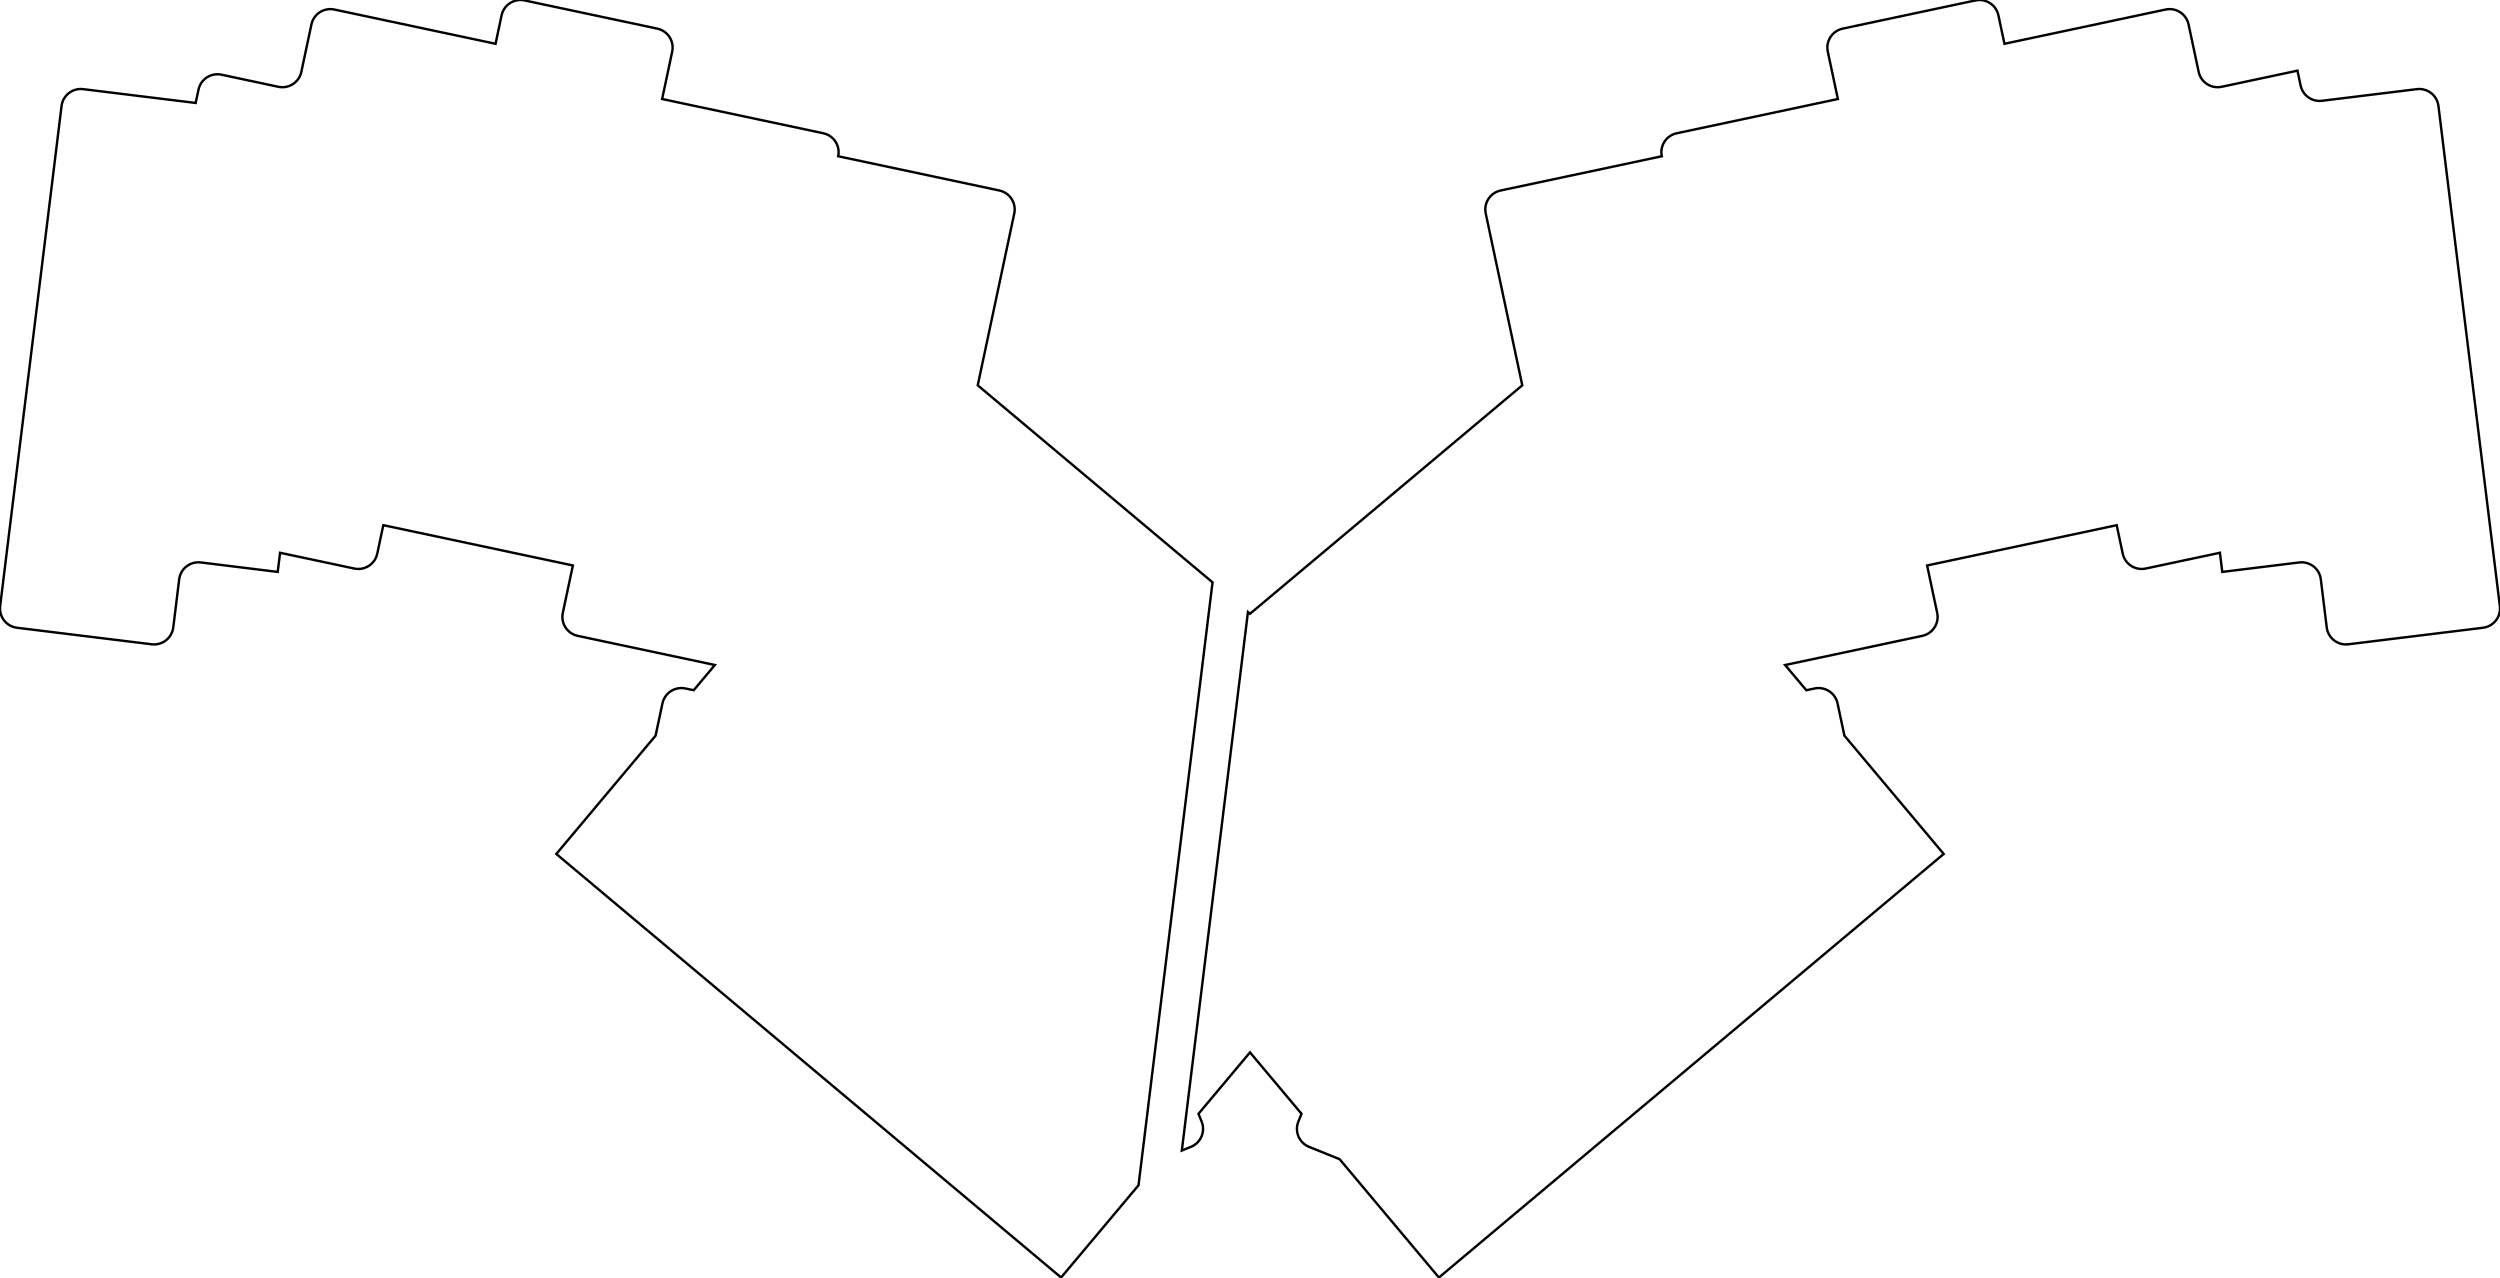
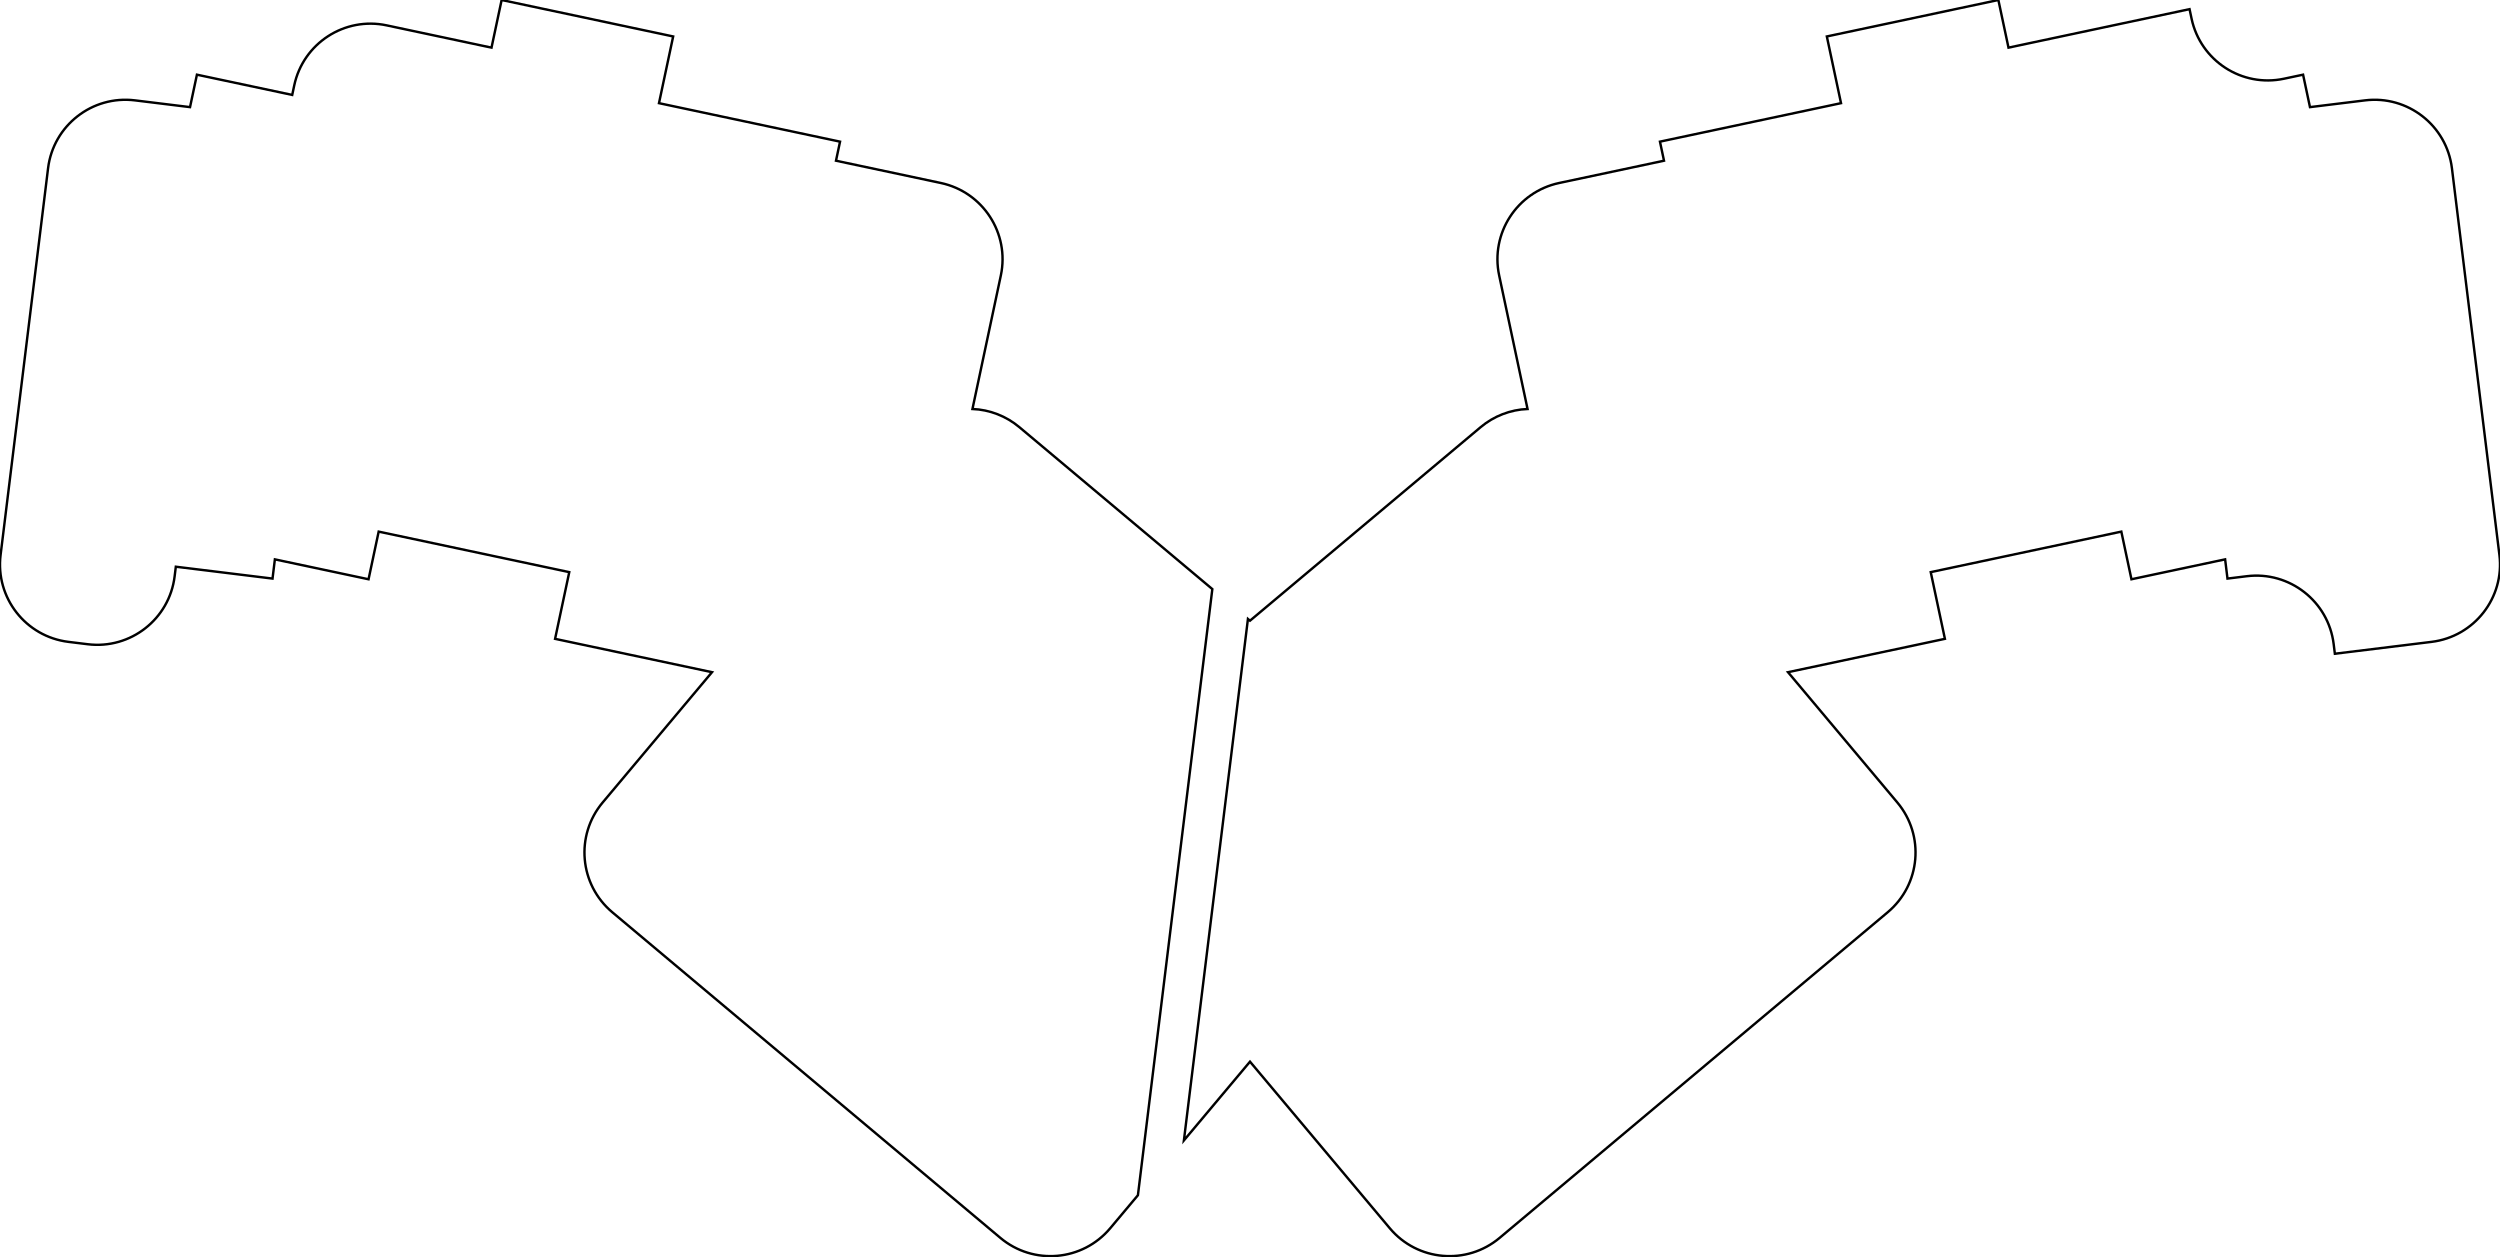
- <svg xmlns="http://www.w3.org/2000/svg" width="257.986mm" height="131.833mm" viewBox="0 0 257.986 131.833">
+ <svg xmlns="http://www.w3.org/2000/svg" width="256.613mm" height="128.935mm" viewBox="0 0 256.613 128.935">
  <g id="svgGroup" stroke-linecap="round" fill-rule="evenodd" font-size="9pt" stroke="#000" stroke-width="0.25mm" fill="none" style="stroke:#000;stroke-width:0.25mm;fill:none">
-     <path d="M 121.958 118.728 L 122.898 118.349 A 2 2 0 0 0 124.003 115.745 L 123.676 114.937 L 128.993 108.601 L 134.309 114.937 L 133.983 115.745 A 2 2 0 0 0 135.088 118.349 L 138.24 119.622 L 148.487 131.833 L 200.578 88.123 L 190.331 75.913 L 189.625 72.587 A 2 2 0 0 0 187.253 71.047 L 186.4 71.228 L 184.216 68.625 L 198.367 65.617 A 2 2 0 0 0 199.907 63.245 L 198.867 58.354 L 218.43 54.196 L 219.054 57.131 A 2 2 0 0 0 221.426 58.671 L 229.084 57.043 L 229.327 59.017 L 237.267 58.042 A 2 2 0 0 1 239.496 59.783 L 240.105 64.746 A 2 2 0 0 0 242.334 66.487 L 256.23 64.781 A 2 2 0 0 0 257.971 62.552 L 251.634 10.94 A 2 2 0 0 0 249.405 9.199 L 239.613 10.401 A 2 2 0 0 1 237.413 8.832 L 237.086 7.293 L 229.261 8.956 A 2 2 0 0 1 226.889 7.415 L 225.849 2.525 A 2 2 0 0 0 223.477 0.984 L 206.849 4.519 L 206.225 1.584 A 2 2 0 0 0 203.853 0.044 L 190.159 2.954 A 2 2 0 0 0 188.618 5.327 L 189.658 10.217 L 173.029 13.752 A 2 2 0 0 0 171.489 16.124 L 154.86 19.658 A 2 2 0 0 0 153.32 22.031 L 154.775 28.878 L 157.089 39.763 L 128.993 63.339 L 128.781 63.161 L 121.958 118.728 Z M 1.756 64.781 L 15.652 66.487 A 2 2 0 0 0 17.881 64.746 L 18.49 59.783 A 2 2 0 0 1 20.719 58.042 L 28.659 59.017 L 28.902 57.043 L 36.56 58.671 A 2 2 0 0 0 38.932 57.131 L 39.555 54.196 L 59.118 58.354 L 58.079 63.245 A 2 2 0 0 0 59.619 65.617 L 73.769 68.625 L 71.585 71.228 L 70.733 71.047 A 2 2 0 0 0 68.361 72.587 L 67.654 75.913 L 57.408 88.123 L 109.499 131.833 L 117.488 122.313 L 125.127 60.095 L 100.897 39.763 L 103.21 28.878 L 104.666 22.031 A 2 2 0 0 0 103.125 19.658 L 86.497 16.124 A 2 2 0 0 0 84.956 13.752 L 68.328 10.217 L 69.367 5.327 A 2 2 0 0 0 67.827 2.954 L 54.133 0.044 A 2 2 0 0 0 51.761 1.584 L 51.137 4.519 L 34.509 0.984 A 2 2 0 0 0 32.136 2.525 L 31.097 7.415 A 2 2 0 0 1 28.725 8.956 L 22.856 7.708 A 2 2 0 0 0 20.484 9.249 L 20.191 10.624 L 8.581 9.199 A 2 2 0 0 0 6.352 10.94 L 0.015 62.552 A 2 2 0 0 0 1.756 64.781 Z" vector-effect="non-scaling-stroke" />
+     <path d="M 239.662 67.103 L 249.588 65.885 A 8 8 0 0 0 256.553 56.969 L 251.678 17.267 A 8 8 0 0 0 242.763 10.302 L 237.108 10.996 L 236.4 7.665 L 234.443 8.08 A 8 8 0 0 1 224.955 1.919 L 224.747 0.94 L 206.162 4.891 L 205.123 0 L 187.516 3.742 L 188.971 10.589 L 170.387 14.54 L 170.802 16.496 L 160.043 18.783 A 8 8 0 0 0 153.881 28.272 L 154.089 29.25 L 156.795 41.98 A 8 8 0 0 0 151.982 43.845 L 128.306 63.711 L 128.094 63.533 L 121.522 117.059 L 128.306 108.974 L 142.658 126.077 A 8 8 0 0 0 153.928 127.063 L 193.763 93.638 A 8 8 0 0 0 194.749 82.367 L 183.53 68.997 L 199.636 65.574 L 198.181 58.727 L 217.744 54.568 L 218.783 59.459 L 228.398 57.416 L 228.64 59.389 L 230.625 59.145 A 8 8 0 0 1 239.54 66.111 L 239.662 67.103 Z M 7.025 65.885 L 9.01 66.128 A 8 8 0 0 0 17.925 59.163 L 18.047 58.17 L 27.973 59.389 L 28.215 57.416 L 37.829 59.459 L 38.869 54.568 L 58.432 58.727 L 56.976 65.574 L 73.083 68.997 L 61.864 82.367 A 8 8 0 0 0 62.85 93.638 L 102.684 127.063 A 8 8 0 0 0 113.955 126.077 L 116.801 122.685 L 124.44 60.467 L 104.631 43.845 A 8 8 0 0 0 99.818 41.98 L 102.524 29.25 L 102.732 28.272 A 8 8 0 0 0 96.57 18.783 L 85.81 16.496 L 86.226 14.54 L 67.641 10.589 L 69.097 3.742 L 51.49 0 L 50.451 4.891 L 39.691 2.604 A 8 8 0 0 0 30.202 8.766 L 29.995 9.744 L 20.213 7.665 L 19.505 10.996 L 13.85 10.302 A 8 8 0 0 0 4.934 17.267 L 0.06 56.969 A 8 8 0 0 0 7.025 65.885 Z" vector-effect="non-scaling-stroke" />
  </g>
</svg>
